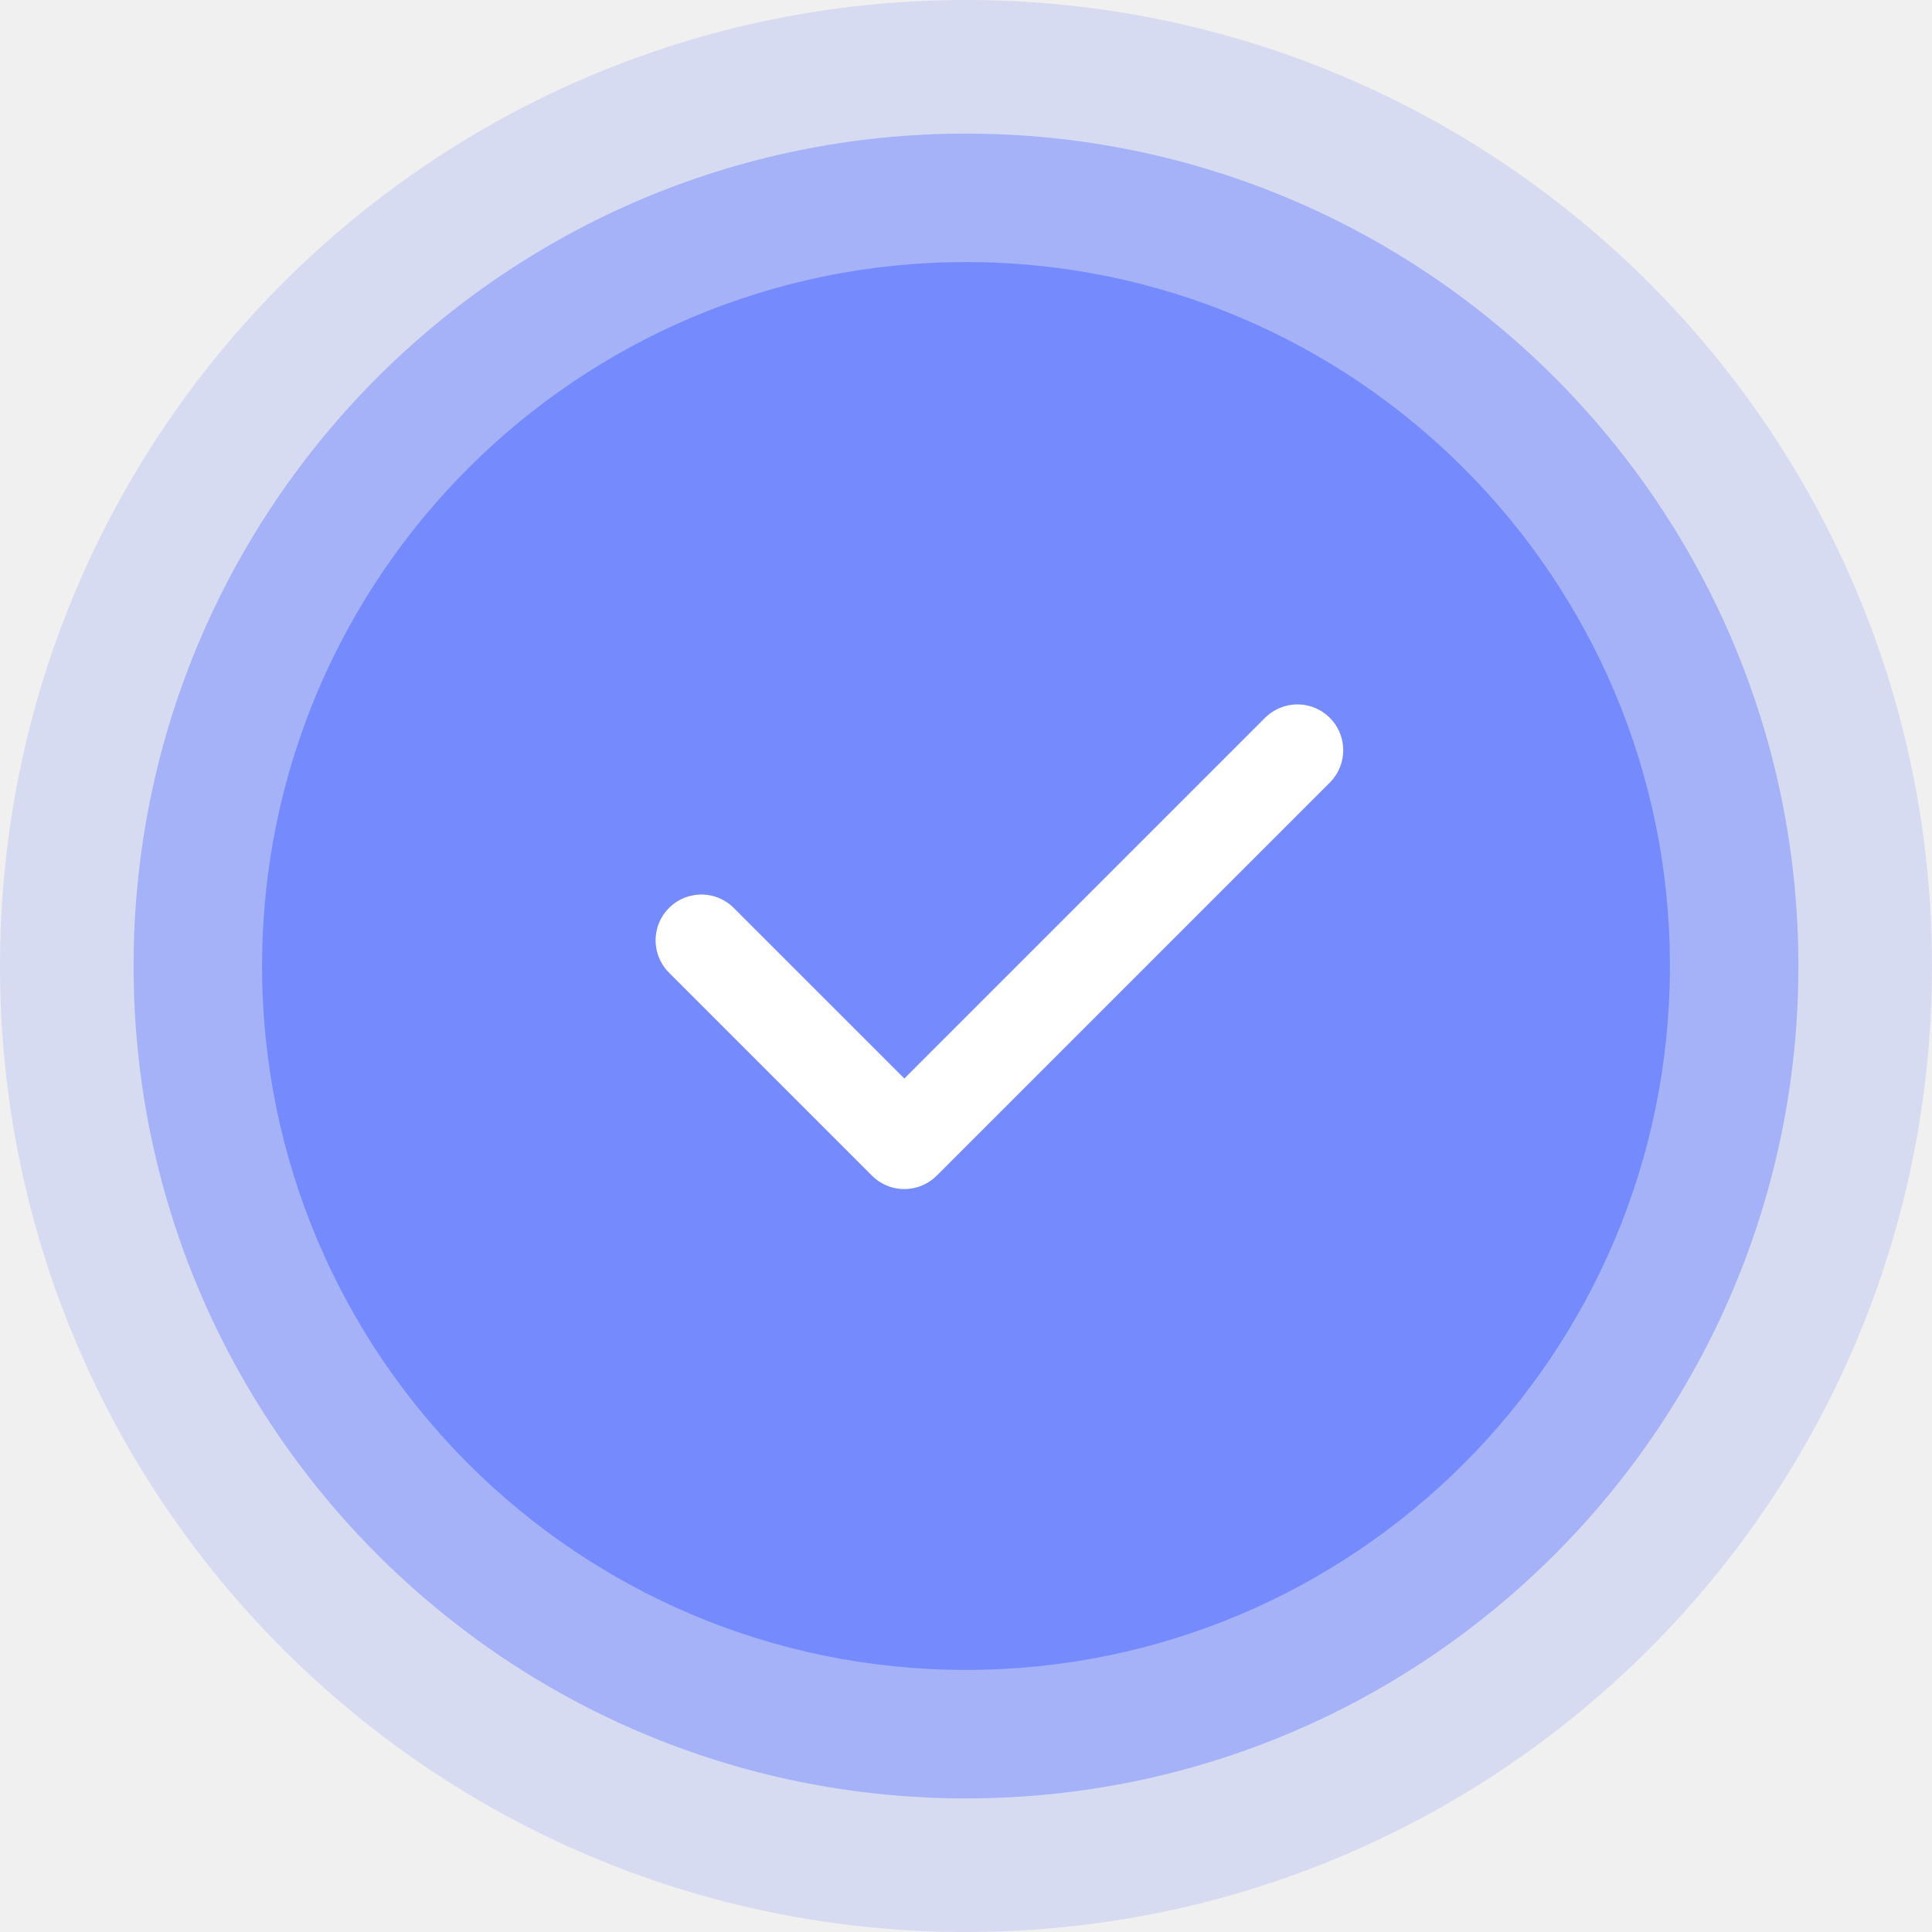
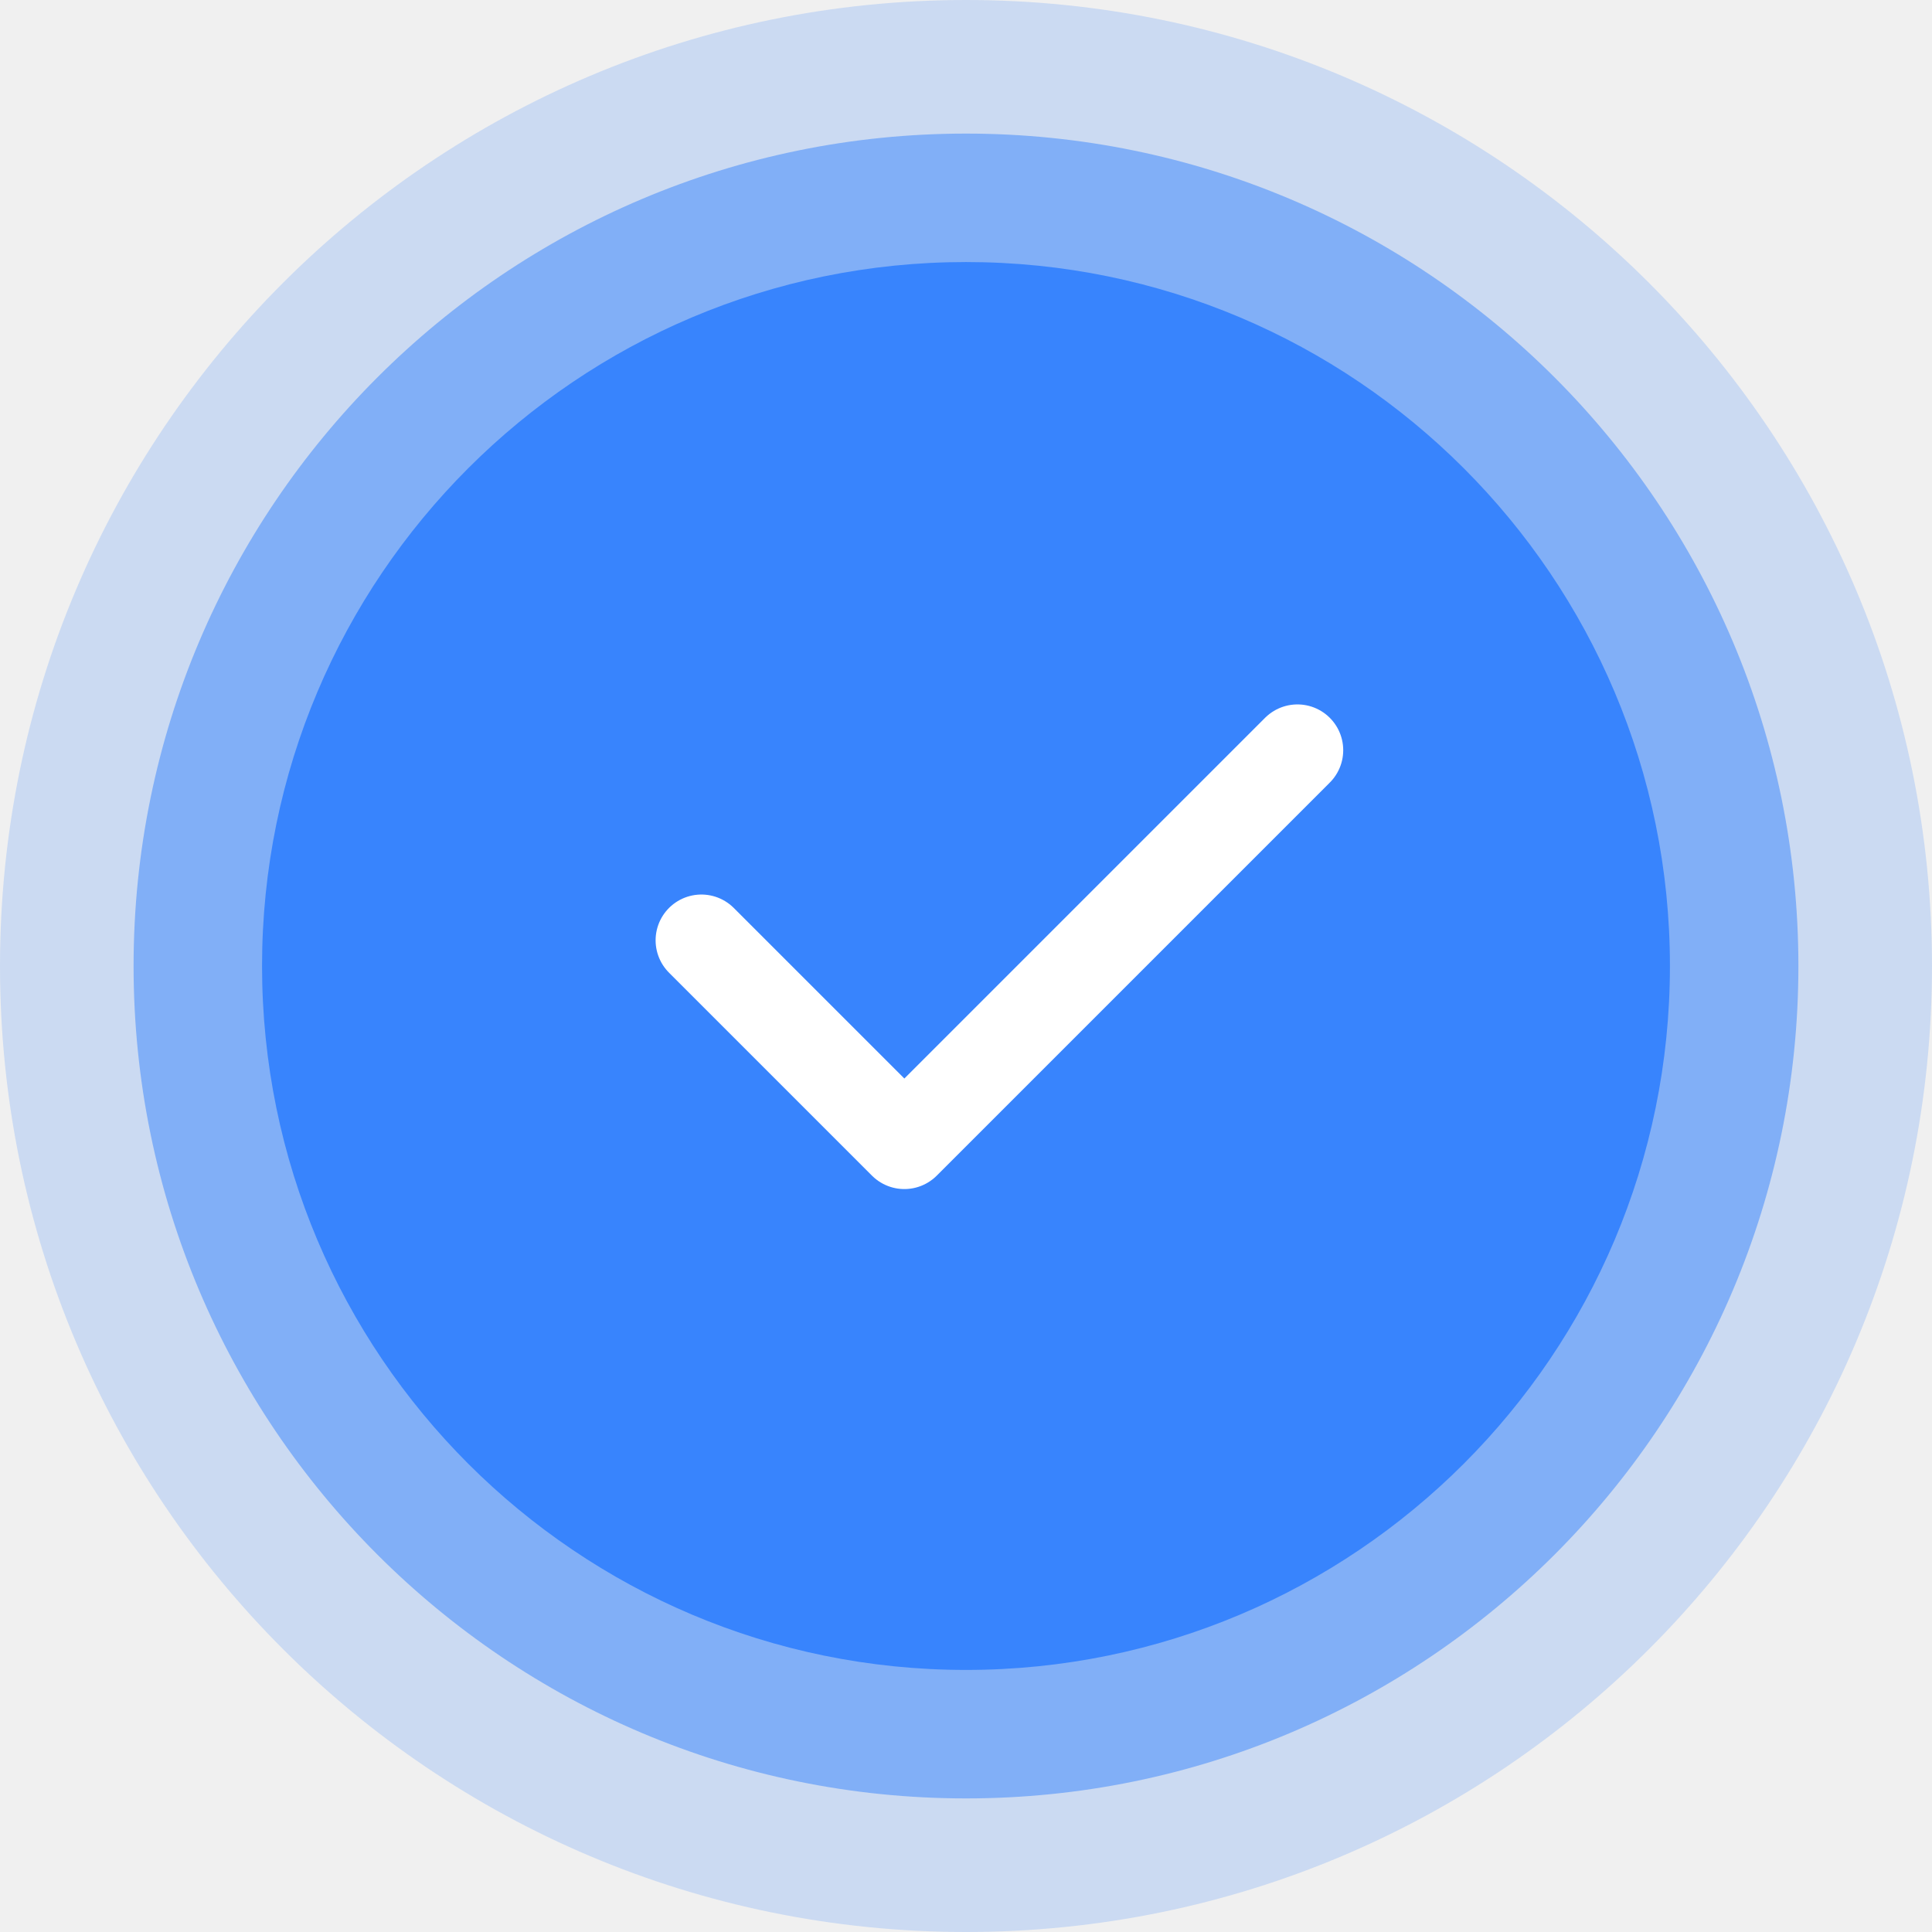
<svg xmlns="http://www.w3.org/2000/svg" width="211" height="211" viewBox="0 0 211 211" fill="none">
-   <circle cx="105.5" cy="105.5" r="105.5" fill="#758BFD" fill-opacity="0.2" />
-   <circle cx="105.499" cy="105.5" r="90.91" fill="#758BFD" fill-opacity="0.5" />
-   <circle cx="105.499" cy="105.499" r="76.88" fill="#758BFD" />
+   <circle cx="105.5" cy="105.5" r="105.5" fill="#3884FD" fill-opacity="0.2" />
+   <circle cx="105.499" cy="105.5" r="90.91" fill="#3884FD" fill-opacity="0.5" />
+   <circle cx="105.499" cy="105.499" r="76.88" fill="#3884FD" />
  <path d="M76.601 102.695L98.767 124.861L141.697 81.932" stroke="white" stroke-width="10" stroke-linecap="round" stroke-linejoin="round" />
</svg>
